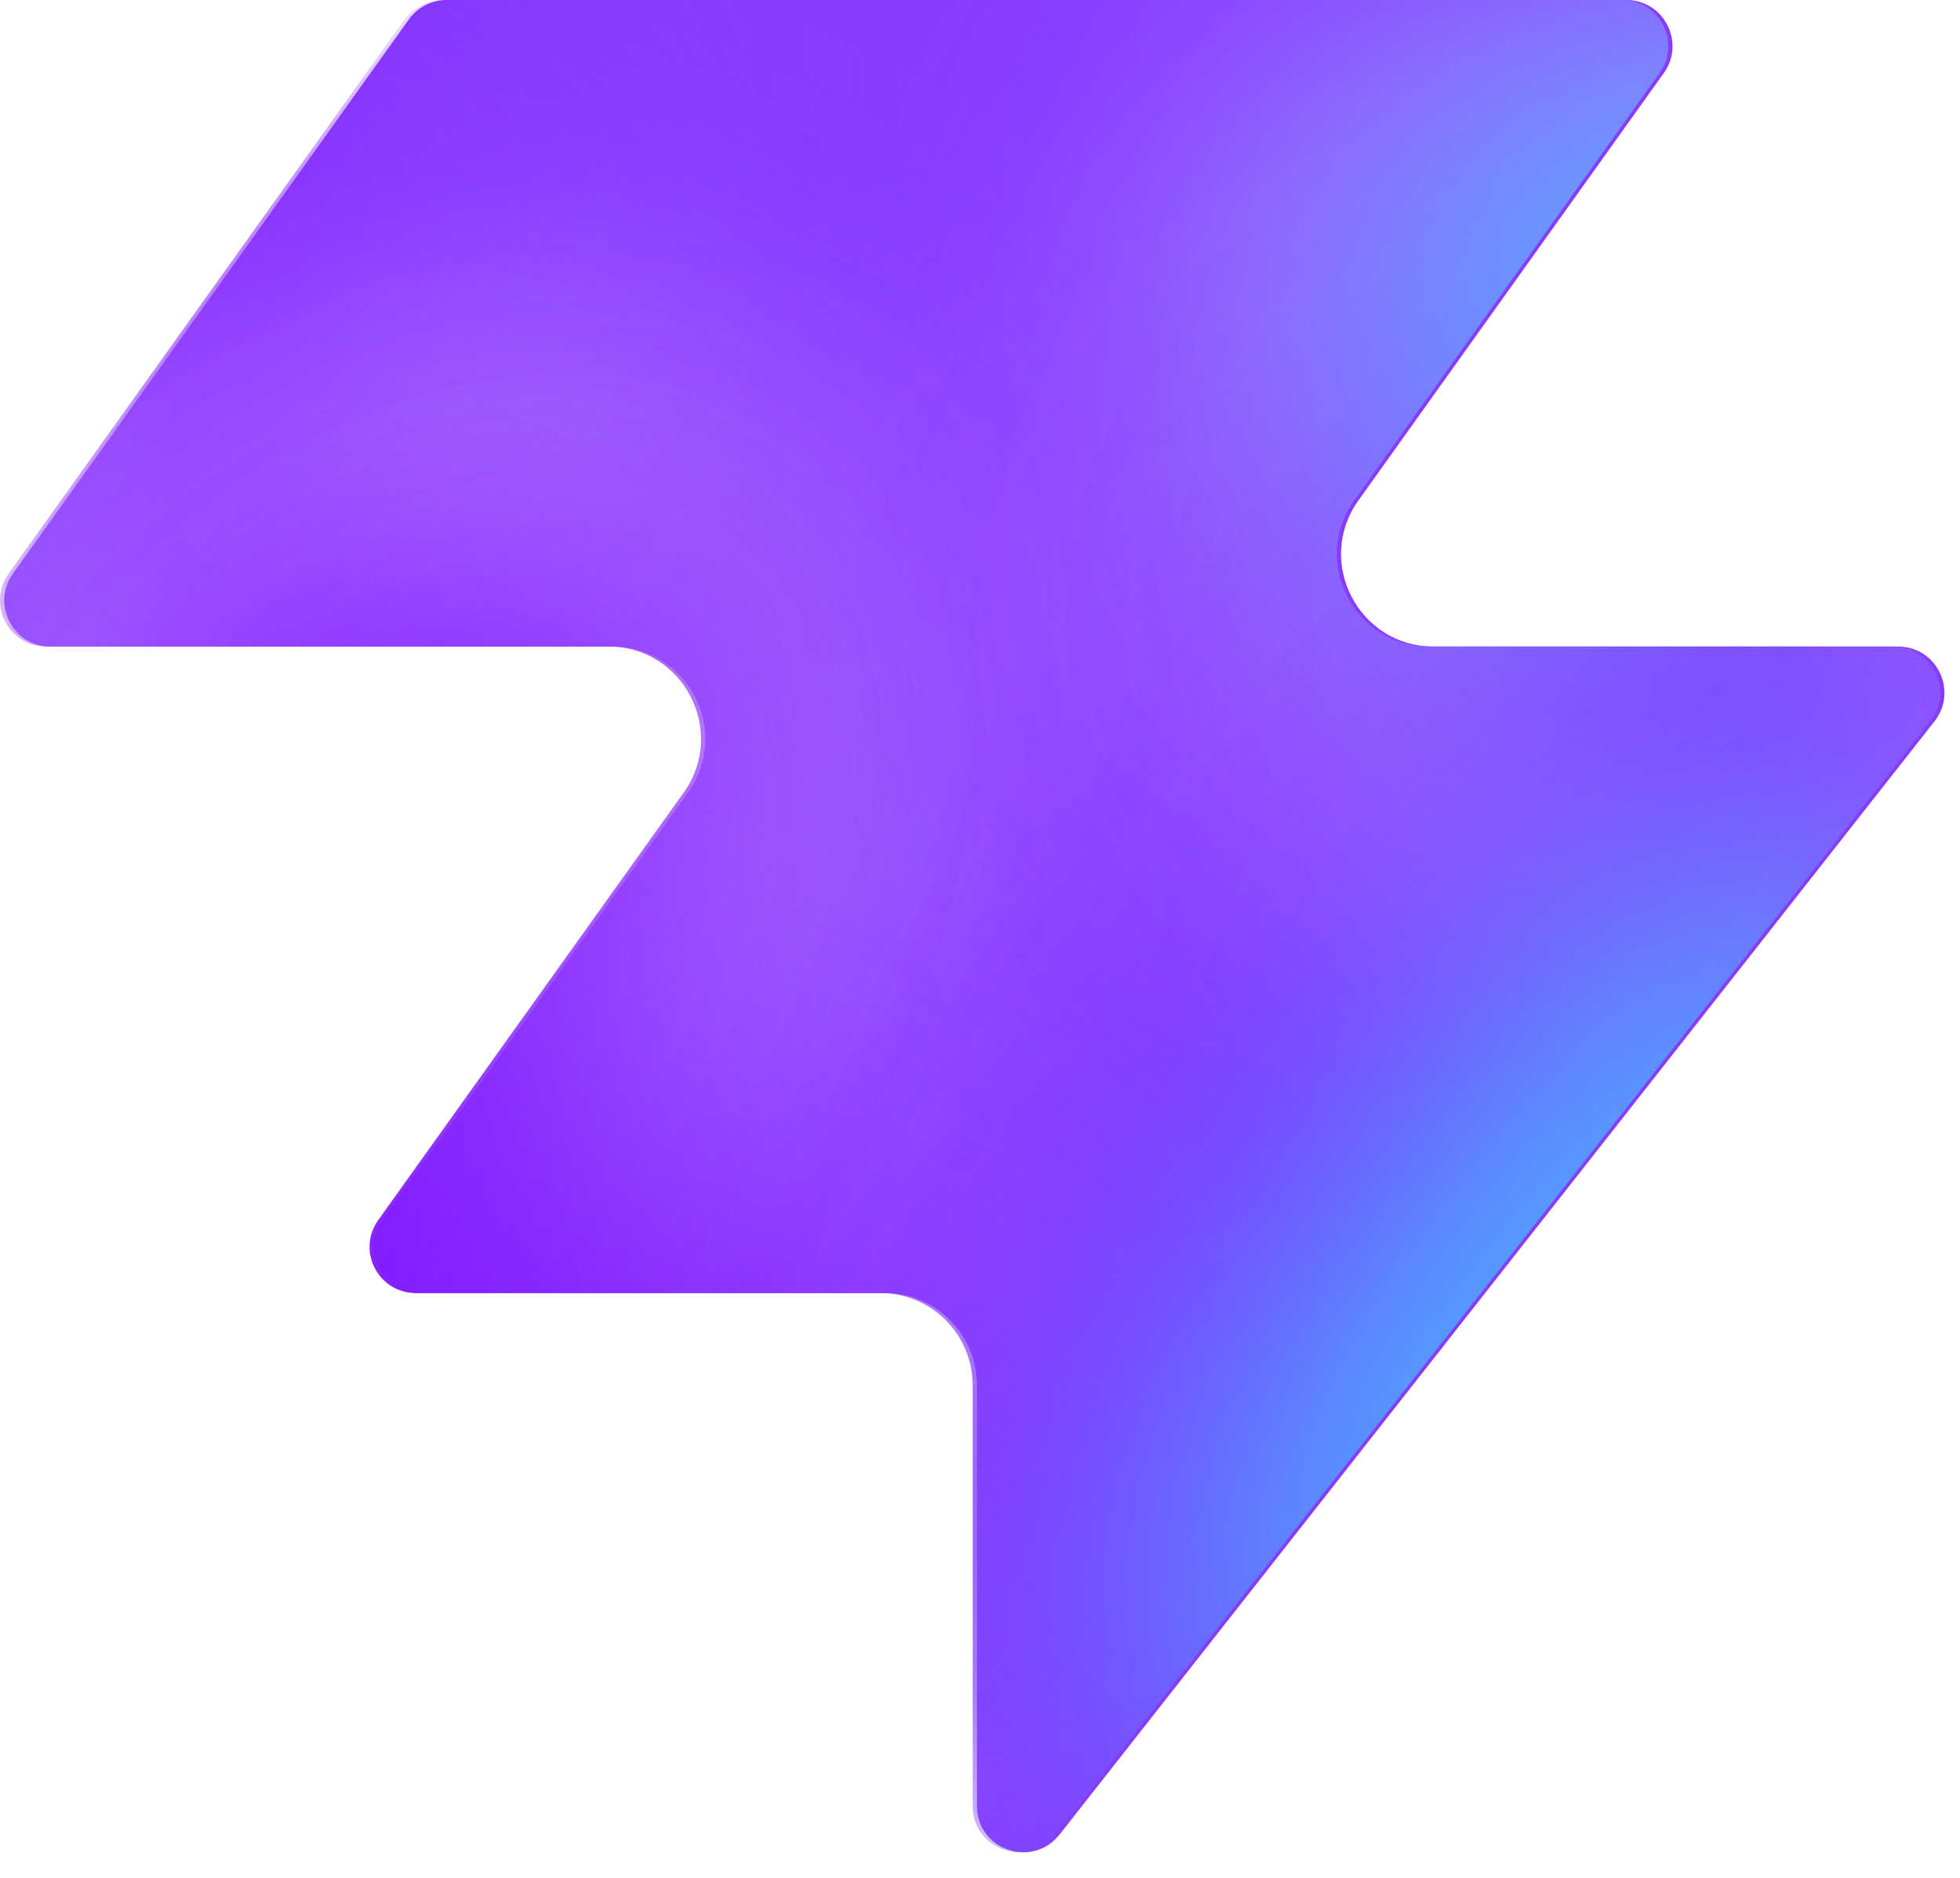
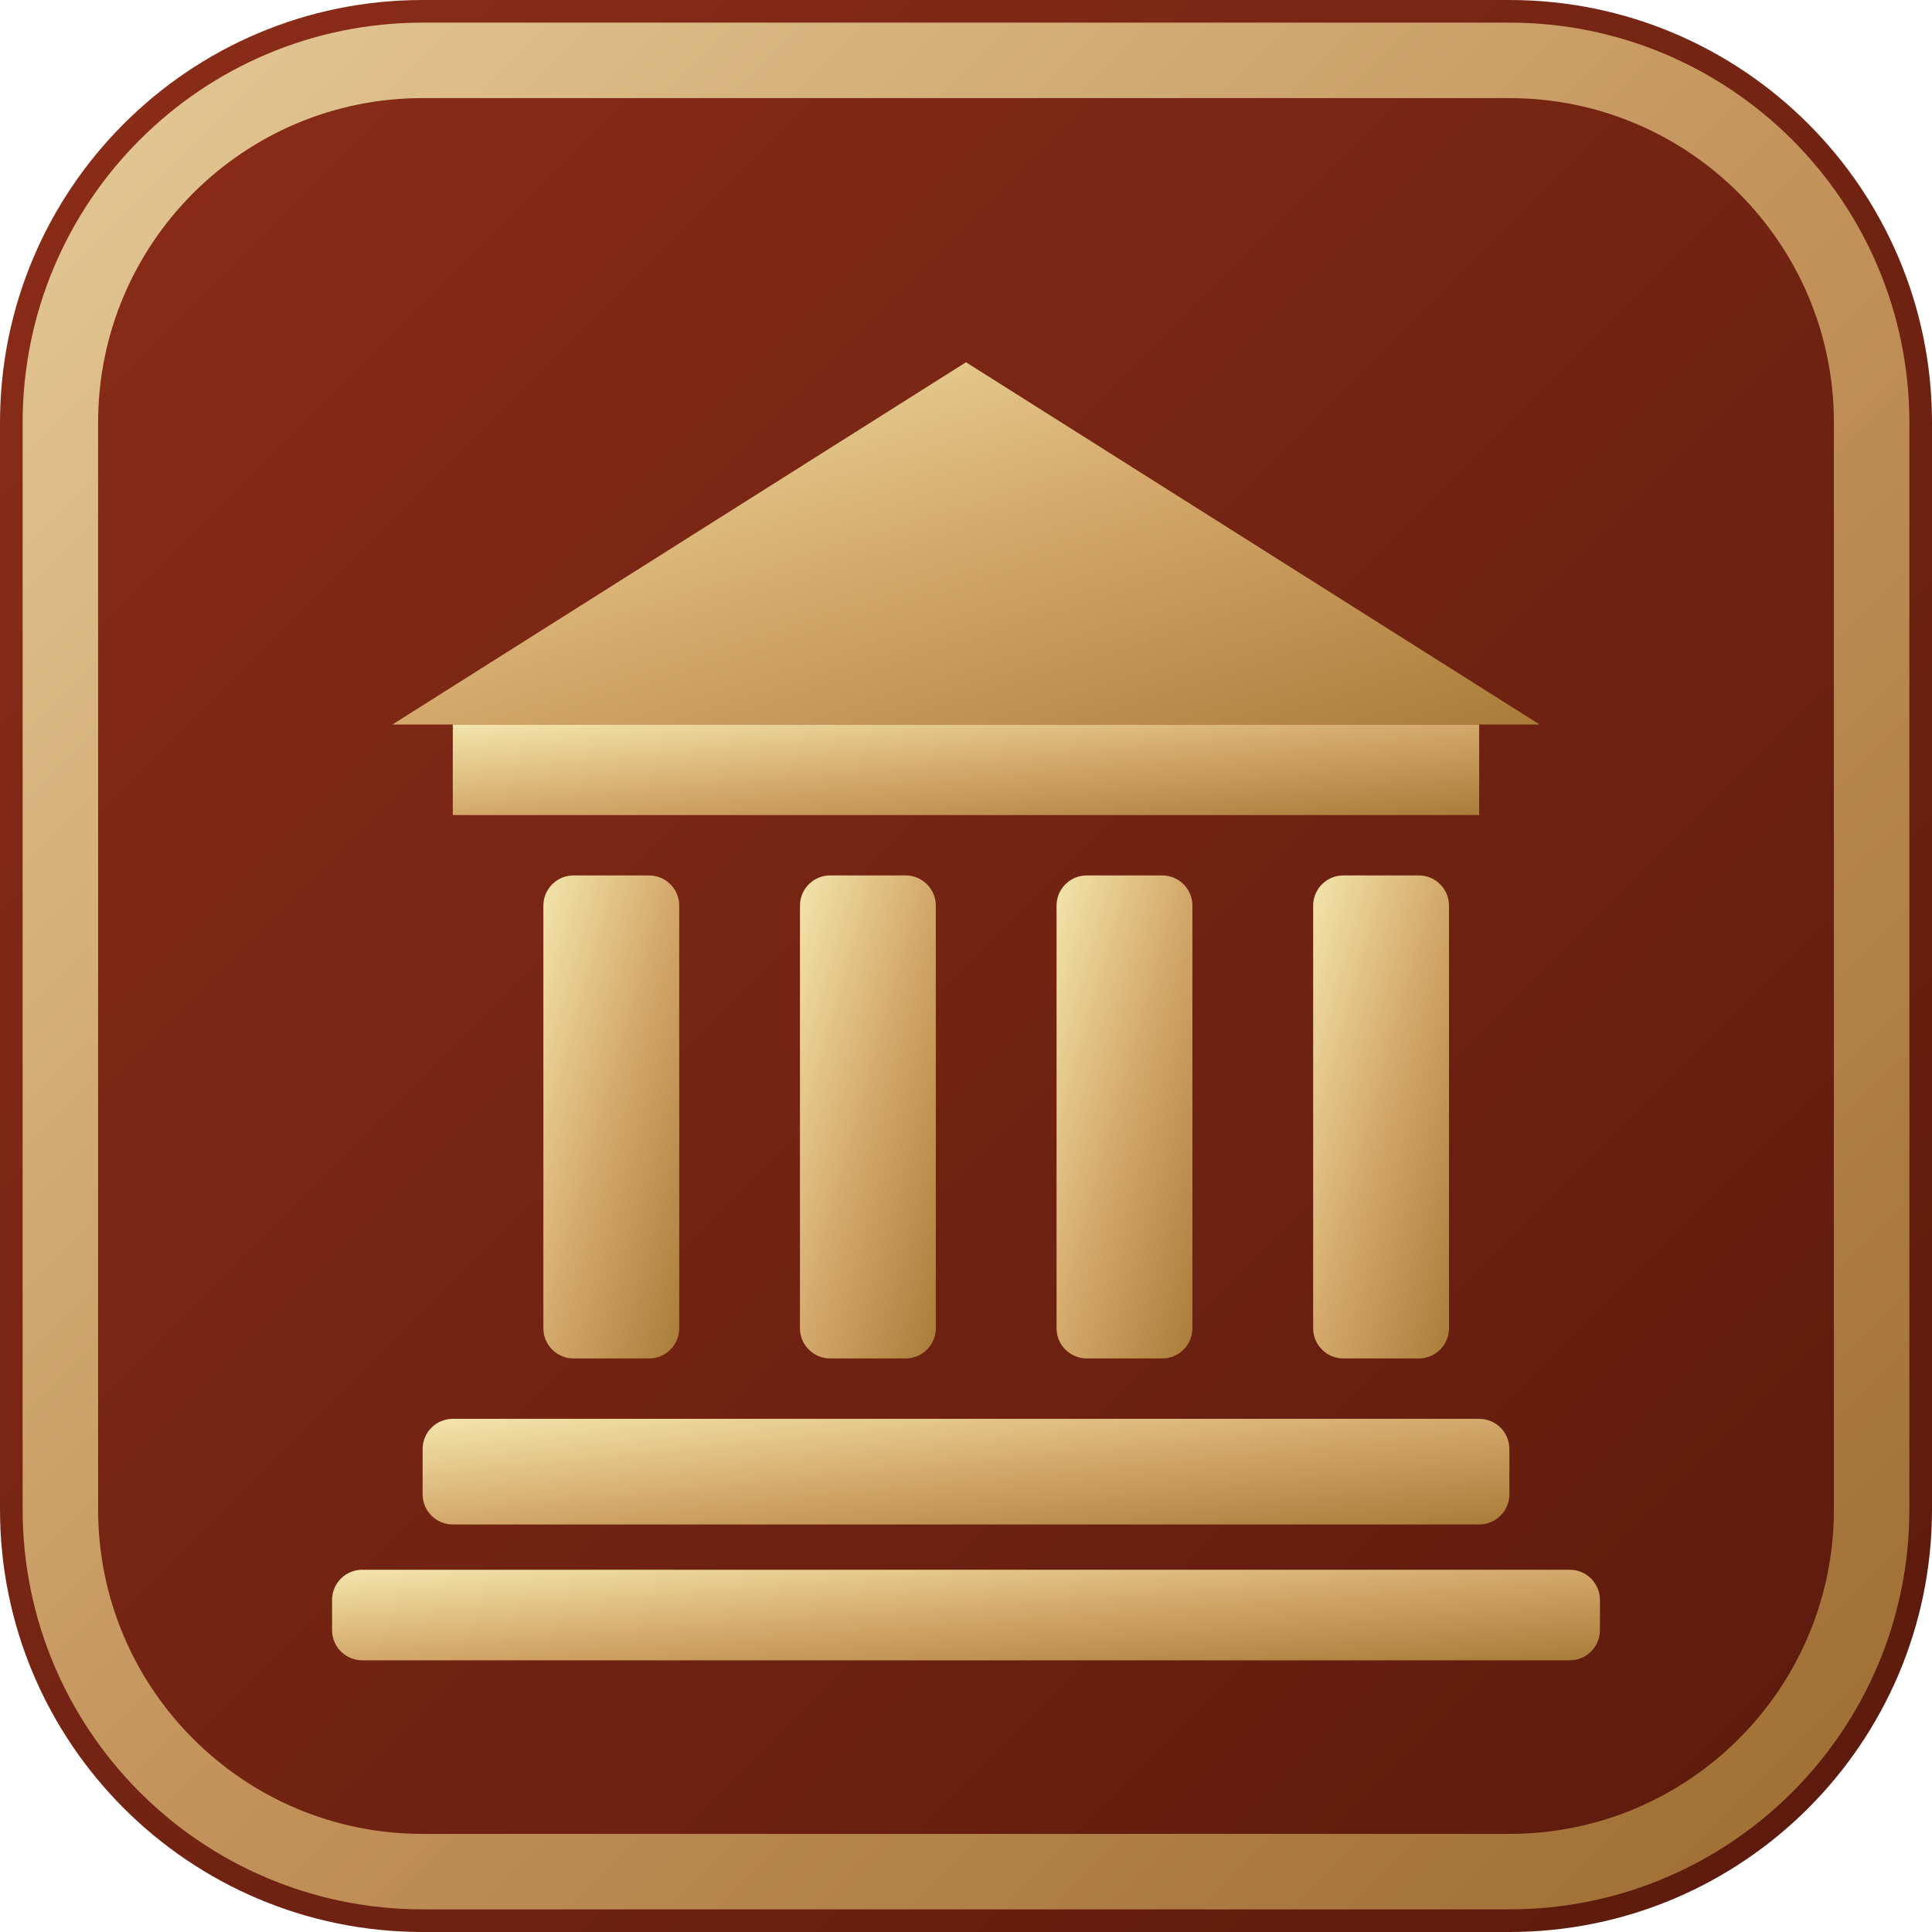
- <svg xmlns="http://www.w3.org/2000/svg" width="48" height="46" fill="none" viewBox="0 0 48 46">
-   <path fill="#863bff" d="M25.946 44.938c-.664.845-2.021.375-2.021-.698V33.937a2.26 2.26 0 0 0-2.262-2.262H10.287c-.92 0-1.456-1.04-.92-1.788l7.48-10.471c1.07-1.497 0-3.578-1.842-3.578H1.237c-.92 0-1.456-1.04-.92-1.788L10.013.474c.214-.297.556-.474.92-.474h28.894c.92 0 1.456 1.04.92 1.788l-7.48 10.471c-1.07 1.498 0 3.579 1.842 3.579h11.377c.943 0 1.473 1.088.89 1.83L25.947 44.94z" style="fill:#863bff;fill:color(display-p3 .525 .23 1);fill-opacity:1" />
-   <mask id="a" width="48" height="46" x="0" y="0" maskUnits="userSpaceOnUse" style="mask-type:alpha">
-     <path fill="#000" d="M25.842 44.938c-.664.844-2.021.375-2.021-.698V33.937a2.26 2.26 0 0 0-2.262-2.262H10.183c-.92 0-1.456-1.04-.92-1.788l7.48-10.471c1.07-1.498 0-3.579-1.842-3.579H1.133c-.92 0-1.456-1.04-.92-1.787L9.91.473c.214-.297.556-.474.92-.474h28.894c.92 0 1.456 1.04.92 1.788l-7.48 10.471c-1.07 1.498 0 3.578 1.842 3.578h11.377c.943 0 1.473 1.088.89 1.832L25.843 44.94z" style="fill:#000;fill-opacity:1" />
-   </mask>
-   <g mask="url(#a)">
-     <g filter="url(#b)">
-       <ellipse cx="5.508" cy="14.704" fill="#ede6ff" rx="5.508" ry="14.704" style="fill:#ede6ff;fill:color(display-p3 .927 .903 1);fill-opacity:1" transform="matrix(.00324 1 1 -.00324 -4.47 31.516)" />
-     </g>
-     <g filter="url(#c)">
-       <ellipse cx="10.399" cy="29.851" fill="#ede6ff" rx="10.399" ry="29.851" style="fill:#ede6ff;fill:color(display-p3 .927 .903 1);fill-opacity:1" transform="matrix(.00324 1 1 -.00324 -39.328 7.883)" />
-     </g>
-     <g filter="url(#d)">
-       <ellipse cx="5.508" cy="30.487" fill="#7e14ff" rx="5.508" ry="30.487" style="fill:#7e14ff;fill:color(display-p3 .492 .077 1);fill-opacity:1" transform="rotate(89.814 -25.913 -14.639)scale(1 -1)" />
-     </g>
-     <g filter="url(#e)">
-       <ellipse cx="5.508" cy="30.599" fill="#7e14ff" rx="5.508" ry="30.599" style="fill:#7e14ff;fill:color(display-p3 .492 .077 1);fill-opacity:1" transform="rotate(89.814 -32.644 -3.334)scale(1 -1)" />
-     </g>
-     <g filter="url(#f)">
-       <ellipse cx="5.508" cy="30.599" fill="#7e14ff" rx="5.508" ry="30.599" style="fill:#7e14ff;fill:color(display-p3 .492 .077 1);fill-opacity:1" transform="matrix(.00324 1 1 -.00324 -34.34 30.47)" />
-     </g>
-     <g filter="url(#g)">
-       <ellipse cx="14.072" cy="22.078" fill="#ede6ff" rx="14.072" ry="22.078" style="fill:#ede6ff;fill:color(display-p3 .927 .903 1);fill-opacity:1" transform="rotate(93.35 24.506 48.493)scale(-1 1)" />
-     </g>
-     <g filter="url(#h)">
-       <ellipse cx="3.47" cy="21.501" fill="#7e14ff" rx="3.47" ry="21.501" style="fill:#7e14ff;fill:color(display-p3 .492 .077 1);fill-opacity:1" transform="rotate(89.009 28.708 47.59)scale(-1 1)" />
-     </g>
-     <g filter="url(#i)">
-       <ellipse cx="3.47" cy="21.501" fill="#7e14ff" rx="3.47" ry="21.501" style="fill:#7e14ff;fill:color(display-p3 .492 .077 1);fill-opacity:1" transform="rotate(89.009 28.708 47.59)scale(-1 1)" />
-     </g>
-     <g filter="url(#j)">
-       <ellipse cx=".387" cy="8.972" fill="#7e14ff" rx="4.407" ry="29.108" style="fill:#7e14ff;fill:color(display-p3 .492 .077 1);fill-opacity:1" transform="rotate(39.51 .387 8.972)" />
-     </g>
-     <g filter="url(#k)">
-       <ellipse cx="47.523" cy="-6.092" fill="#7e14ff" rx="4.407" ry="29.108" style="fill:#7e14ff;fill:color(display-p3 .492 .077 1);fill-opacity:1" transform="rotate(37.892 47.523 -6.092)" />
-     </g>
-     <g filter="url(#l)">
-       <ellipse cx="41.412" cy="6.333" fill="#47bfff" rx="5.971" ry="9.665" style="fill:#47bfff;fill:color(display-p3 .28 .748 1);fill-opacity:1" transform="rotate(37.892 41.412 6.333)" />
-     </g>
-     <g filter="url(#m)">
-       <ellipse cx="-1.879" cy="38.332" fill="#7e14ff" rx="4.407" ry="29.108" style="fill:#7e14ff;fill:color(display-p3 .492 .077 1);fill-opacity:1" transform="rotate(37.892 -1.88 38.332)" />
-     </g>
-     <g filter="url(#n)">
-       <ellipse cx="-1.879" cy="38.332" fill="#7e14ff" rx="4.407" ry="29.108" style="fill:#7e14ff;fill:color(display-p3 .492 .077 1);fill-opacity:1" transform="rotate(37.892 -1.88 38.332)" />
-     </g>
-     <g filter="url(#o)">
-       <ellipse cx="35.651" cy="29.907" fill="#7e14ff" rx="4.407" ry="29.108" style="fill:#7e14ff;fill:color(display-p3 .492 .077 1);fill-opacity:1" transform="rotate(37.892 35.651 29.907)" />
-     </g>
-     <g filter="url(#p)">
-       <ellipse cx="38.418" cy="32.4" fill="#47bfff" rx="5.971" ry="15.297" style="fill:#47bfff;fill:color(display-p3 .28 .748 1);fill-opacity:1" transform="rotate(37.892 38.418 32.4)" />
-     </g>
-   </g>
+ <svg xmlns="http://www.w3.org/2000/svg" viewBox="0 0 64 64" width="64" height="64">
  <defs>
-     <filter id="b" width="60.045" height="41.654" x="-19.77" y="16.149" color-interpolation-filters="sRGB" filterUnits="userSpaceOnUse">
-       <feFlood flood-opacity="0" result="BackgroundImageFix" />
-       <feBlend in="SourceGraphic" in2="BackgroundImageFix" result="shape" />
-       <feGaussianBlur result="effect1_foregroundBlur_2002_17158" stdDeviation="7.659" />
-     </filter>
-     <filter id="c" width="90.34" height="51.437" x="-54.613" y="-7.533" color-interpolation-filters="sRGB" filterUnits="userSpaceOnUse">
-       <feFlood flood-opacity="0" result="BackgroundImageFix" />
-       <feBlend in="SourceGraphic" in2="BackgroundImageFix" result="shape" />
-       <feGaussianBlur result="effect1_foregroundBlur_2002_17158" stdDeviation="7.659" />
-     </filter>
-     <filter id="d" width="79.355" height="29.4" x="-49.64" y="2.03" color-interpolation-filters="sRGB" filterUnits="userSpaceOnUse">
-       <feFlood flood-opacity="0" result="BackgroundImageFix" />
-       <feBlend in="SourceGraphic" in2="BackgroundImageFix" result="shape" />
-       <feGaussianBlur result="effect1_foregroundBlur_2002_17158" stdDeviation="4.596" />
-     </filter>
-     <filter id="e" width="79.579" height="29.4" x="-45.045" y="20.029" color-interpolation-filters="sRGB" filterUnits="userSpaceOnUse">
-       <feFlood flood-opacity="0" result="BackgroundImageFix" />
-       <feBlend in="SourceGraphic" in2="BackgroundImageFix" result="shape" />
-       <feGaussianBlur result="effect1_foregroundBlur_2002_17158" stdDeviation="4.596" />
-     </filter>
-     <filter id="f" width="79.579" height="29.4" x="-43.513" y="21.178" color-interpolation-filters="sRGB" filterUnits="userSpaceOnUse">
-       <feFlood flood-opacity="0" result="BackgroundImageFix" />
-       <feBlend in="SourceGraphic" in2="BackgroundImageFix" result="shape" />
-       <feGaussianBlur result="effect1_foregroundBlur_2002_17158" stdDeviation="4.596" />
-     </filter>
-     <filter id="g" width="74.749" height="58.852" x="15.756" y="-17.901" color-interpolation-filters="sRGB" filterUnits="userSpaceOnUse">
-       <feFlood flood-opacity="0" result="BackgroundImageFix" />
-       <feBlend in="SourceGraphic" in2="BackgroundImageFix" result="shape" />
-       <feGaussianBlur result="effect1_foregroundBlur_2002_17158" stdDeviation="7.659" />
-     </filter>
-     <filter id="h" width="61.377" height="25.362" x="23.548" y="2.284" color-interpolation-filters="sRGB" filterUnits="userSpaceOnUse">
-       <feFlood flood-opacity="0" result="BackgroundImageFix" />
-       <feBlend in="SourceGraphic" in2="BackgroundImageFix" result="shape" />
-       <feGaussianBlur result="effect1_foregroundBlur_2002_17158" stdDeviation="4.596" />
-     </filter>
-     <filter id="i" width="61.377" height="25.362" x="23.548" y="2.284" color-interpolation-filters="sRGB" filterUnits="userSpaceOnUse">
-       <feFlood flood-opacity="0" result="BackgroundImageFix" />
-       <feBlend in="SourceGraphic" in2="BackgroundImageFix" result="shape" />
-       <feGaussianBlur result="effect1_foregroundBlur_2002_17158" stdDeviation="4.596" />
-     </filter>
-     <filter id="j" width="56.045" height="63.649" x="-27.636" y="-22.853" color-interpolation-filters="sRGB" filterUnits="userSpaceOnUse">
-       <feFlood flood-opacity="0" result="BackgroundImageFix" />
-       <feBlend in="SourceGraphic" in2="BackgroundImageFix" result="shape" />
-       <feGaussianBlur result="effect1_foregroundBlur_2002_17158" stdDeviation="4.596" />
-     </filter>
-     <filter id="k" width="54.814" height="64.646" x="20.116" y="-38.415" color-interpolation-filters="sRGB" filterUnits="userSpaceOnUse">
-       <feFlood flood-opacity="0" result="BackgroundImageFix" />
-       <feBlend in="SourceGraphic" in2="BackgroundImageFix" result="shape" />
-       <feGaussianBlur result="effect1_foregroundBlur_2002_17158" stdDeviation="4.596" />
-     </filter>
-     <filter id="l" width="33.541" height="35.313" x="24.641" y="-11.323" color-interpolation-filters="sRGB" filterUnits="userSpaceOnUse">
-       <feFlood flood-opacity="0" result="BackgroundImageFix" />
-       <feBlend in="SourceGraphic" in2="BackgroundImageFix" result="shape" />
-       <feGaussianBlur result="effect1_foregroundBlur_2002_17158" stdDeviation="4.596" />
-     </filter>
-     <filter id="m" width="54.814" height="64.646" x="-29.286" y="6.009" color-interpolation-filters="sRGB" filterUnits="userSpaceOnUse">
-       <feFlood flood-opacity="0" result="BackgroundImageFix" />
-       <feBlend in="SourceGraphic" in2="BackgroundImageFix" result="shape" />
-       <feGaussianBlur result="effect1_foregroundBlur_2002_17158" stdDeviation="4.596" />
-     </filter>
-     <filter id="n" width="54.814" height="64.646" x="-29.286" y="6.009" color-interpolation-filters="sRGB" filterUnits="userSpaceOnUse">
-       <feFlood flood-opacity="0" result="BackgroundImageFix" />
-       <feBlend in="SourceGraphic" in2="BackgroundImageFix" result="shape" />
-       <feGaussianBlur result="effect1_foregroundBlur_2002_17158" stdDeviation="4.596" />
-     </filter>
-     <filter id="o" width="54.814" height="64.646" x="8.244" y="-2.416" color-interpolation-filters="sRGB" filterUnits="userSpaceOnUse">
-       <feFlood flood-opacity="0" result="BackgroundImageFix" />
-       <feBlend in="SourceGraphic" in2="BackgroundImageFix" result="shape" />
-       <feGaussianBlur result="effect1_foregroundBlur_2002_17158" stdDeviation="4.596" />
-     </filter>
-     <filter id="p" width="39.409" height="43.623" x="18.713" y="10.588" color-interpolation-filters="sRGB" filterUnits="userSpaceOnUse">
-       <feFlood flood-opacity="0" result="BackgroundImageFix" />
-       <feBlend in="SourceGraphic" in2="BackgroundImageFix" result="shape" />
-       <feGaussianBlur result="effect1_foregroundBlur_2002_17158" stdDeviation="4.596" />
-     </filter>
+     <linearGradient id="bgGrad" x1="0%" y1="0%" x2="100%" y2="100%">
+       <stop offset="0%" stop-color="#8C2D19" />
+       <stop offset="100%" stop-color="#5A1A0C" />
+     </linearGradient>
+     <linearGradient id="goldGrad" x1="0%" y1="0%" x2="100%" y2="100%">
+       <stop offset="0%" stop-color="#F3E5AB" />
+       <stop offset="50%" stop-color="#D4A86A" />
+       <stop offset="100%" stop-color="#AA7C39" />
+     </linearGradient>
  </defs>
+   <rect width="64" height="64" rx="14" fill="url(#bgGrad)" />
+   <rect x="2" y="2" width="60" height="60" rx="12" fill="none" stroke="url(#goldGrad)" stroke-width="2.5" stroke-opacity="0.85" />
+   <path d="M32 12 L13 24 L51 24 Z" fill="url(#goldGrad)" />
+   <rect x="15" y="24" width="34" height="3" fill="url(#goldGrad)" />
+   <rect x="18" y="29" width="4.5" height="16" rx="1" fill="url(#goldGrad)" />
+   <rect x="26.5" y="29" width="4.5" height="16" rx="1" fill="url(#goldGrad)" />
+   <rect x="35" y="29" width="4.5" height="16" rx="1" fill="url(#goldGrad)" />
+   <rect x="43.5" y="29" width="4.5" height="16" rx="1" fill="url(#goldGrad)" />
+   <rect x="14" y="47" width="36" height="3.5" rx="1" fill="url(#goldGrad)" />
+   <rect x="11" y="52" width="42" height="3" rx="1" fill="url(#goldGrad)" />
</svg>
